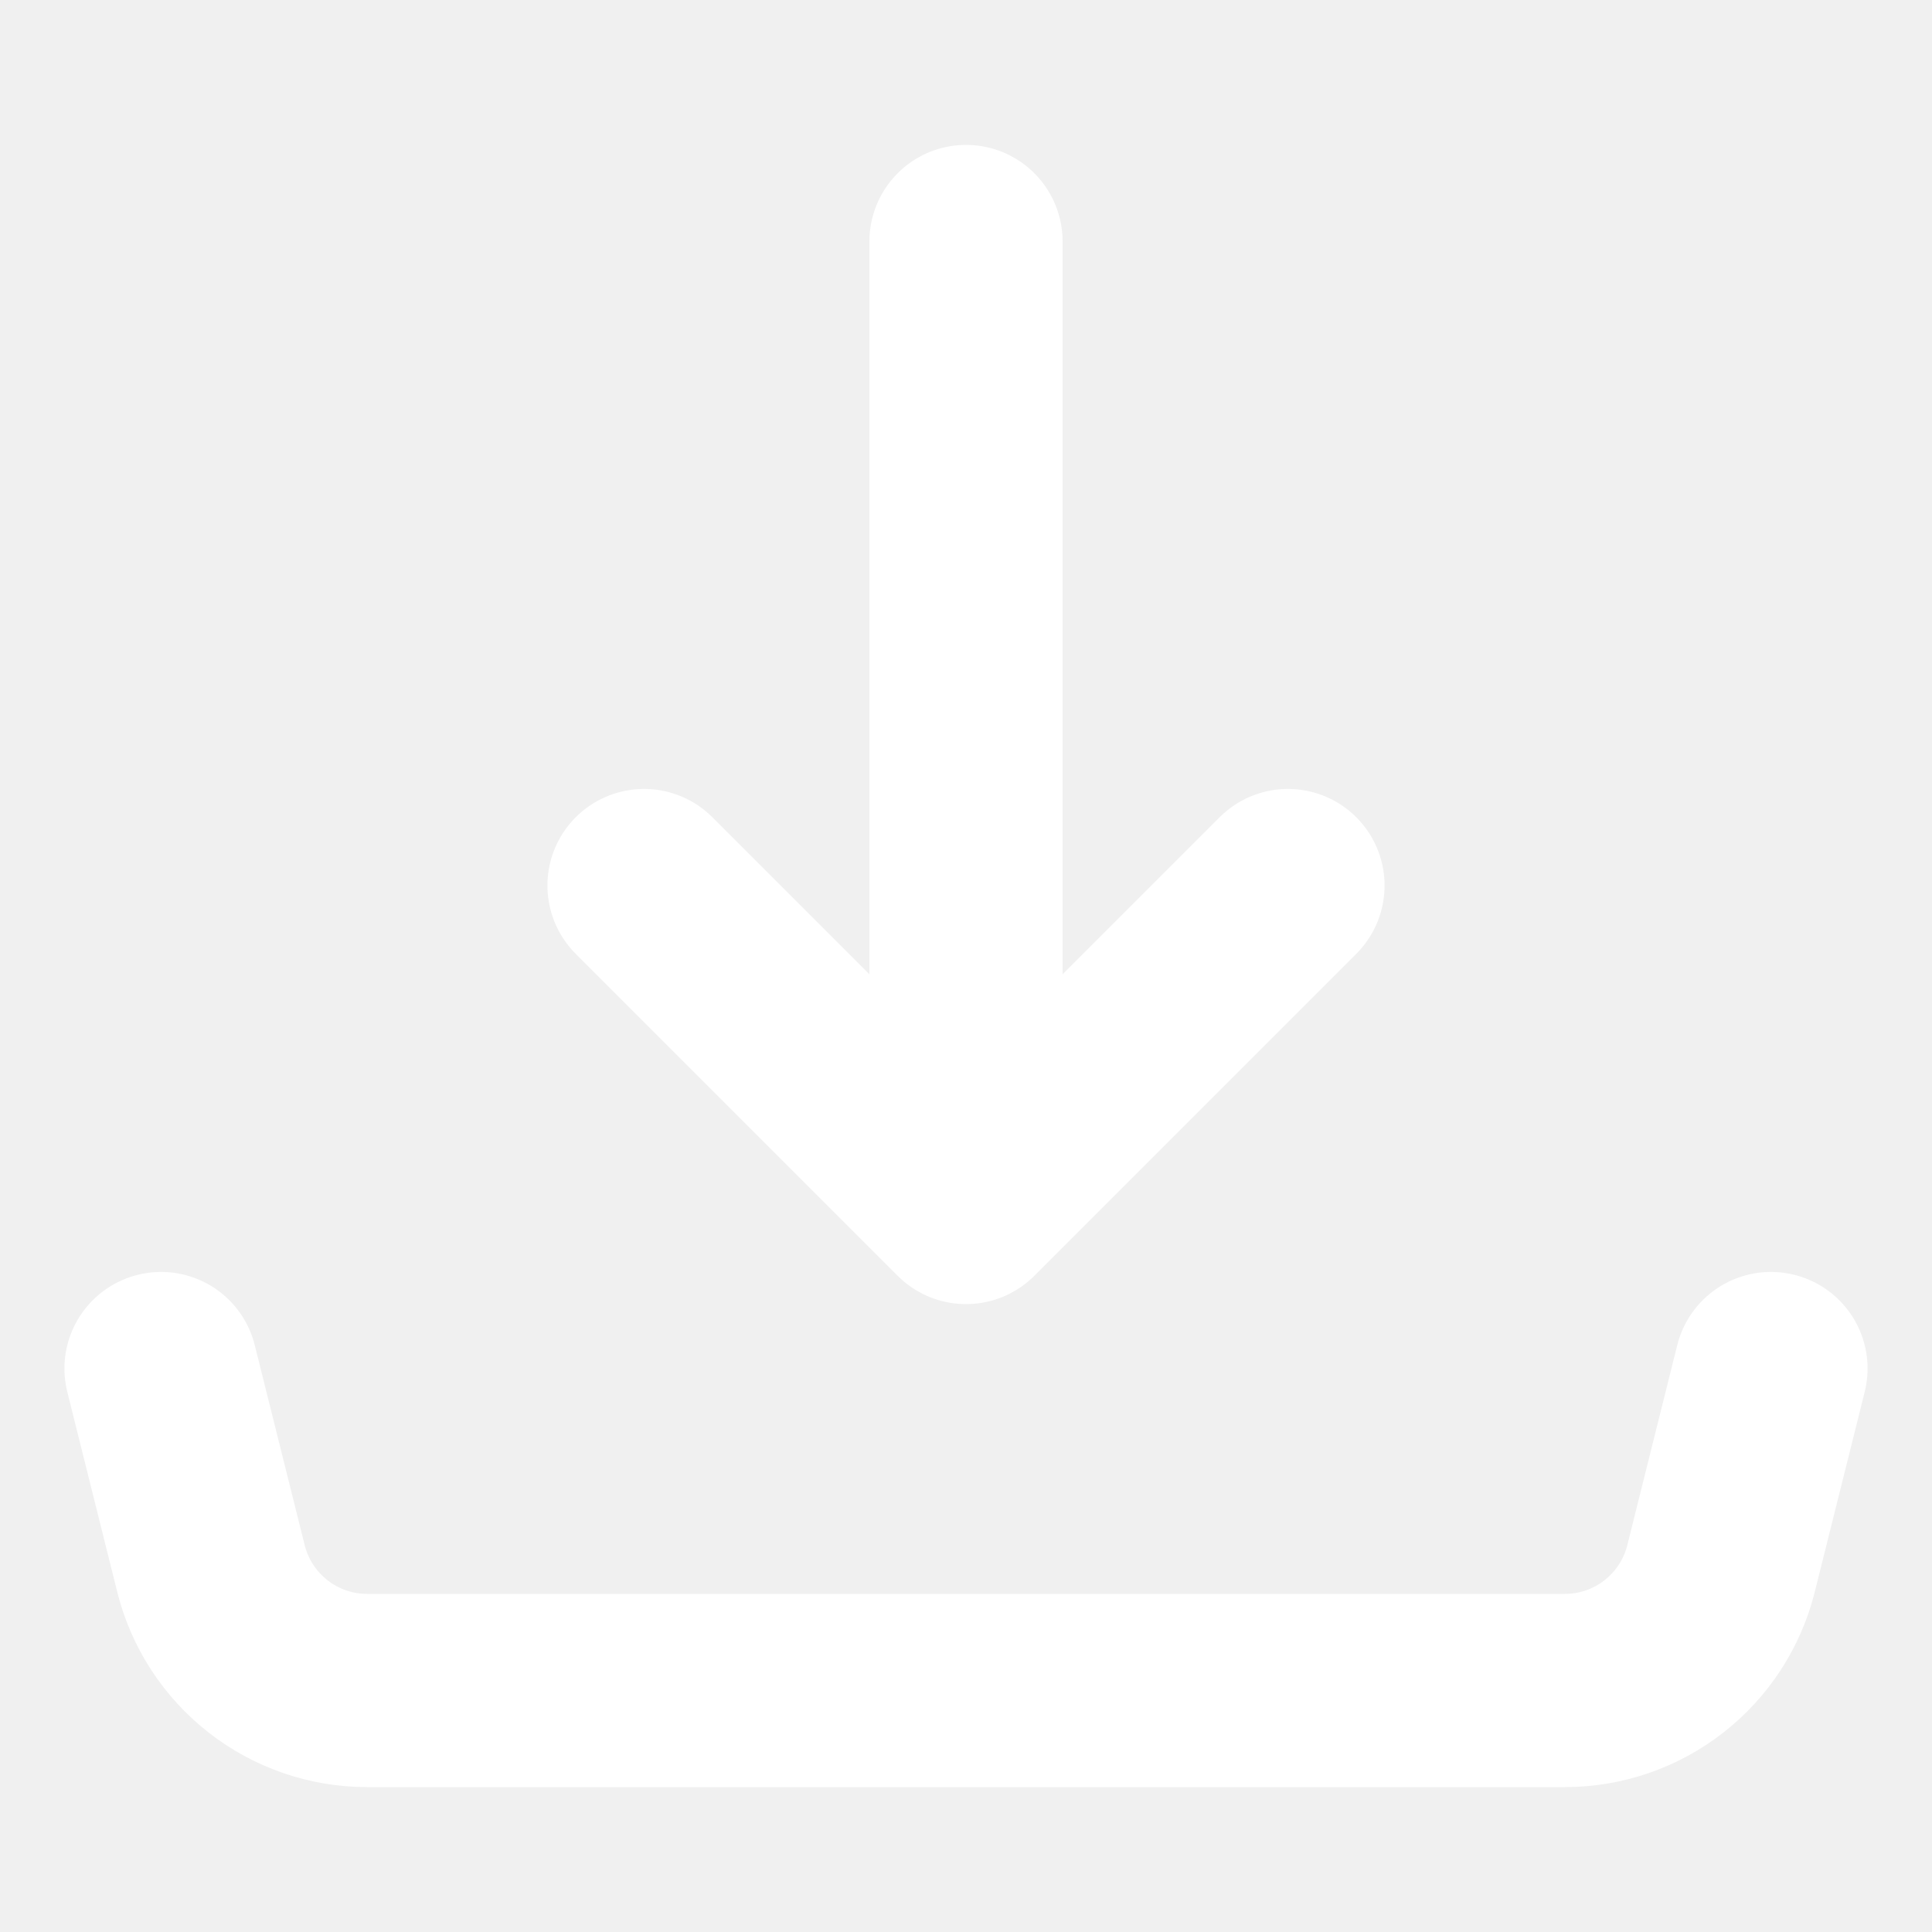
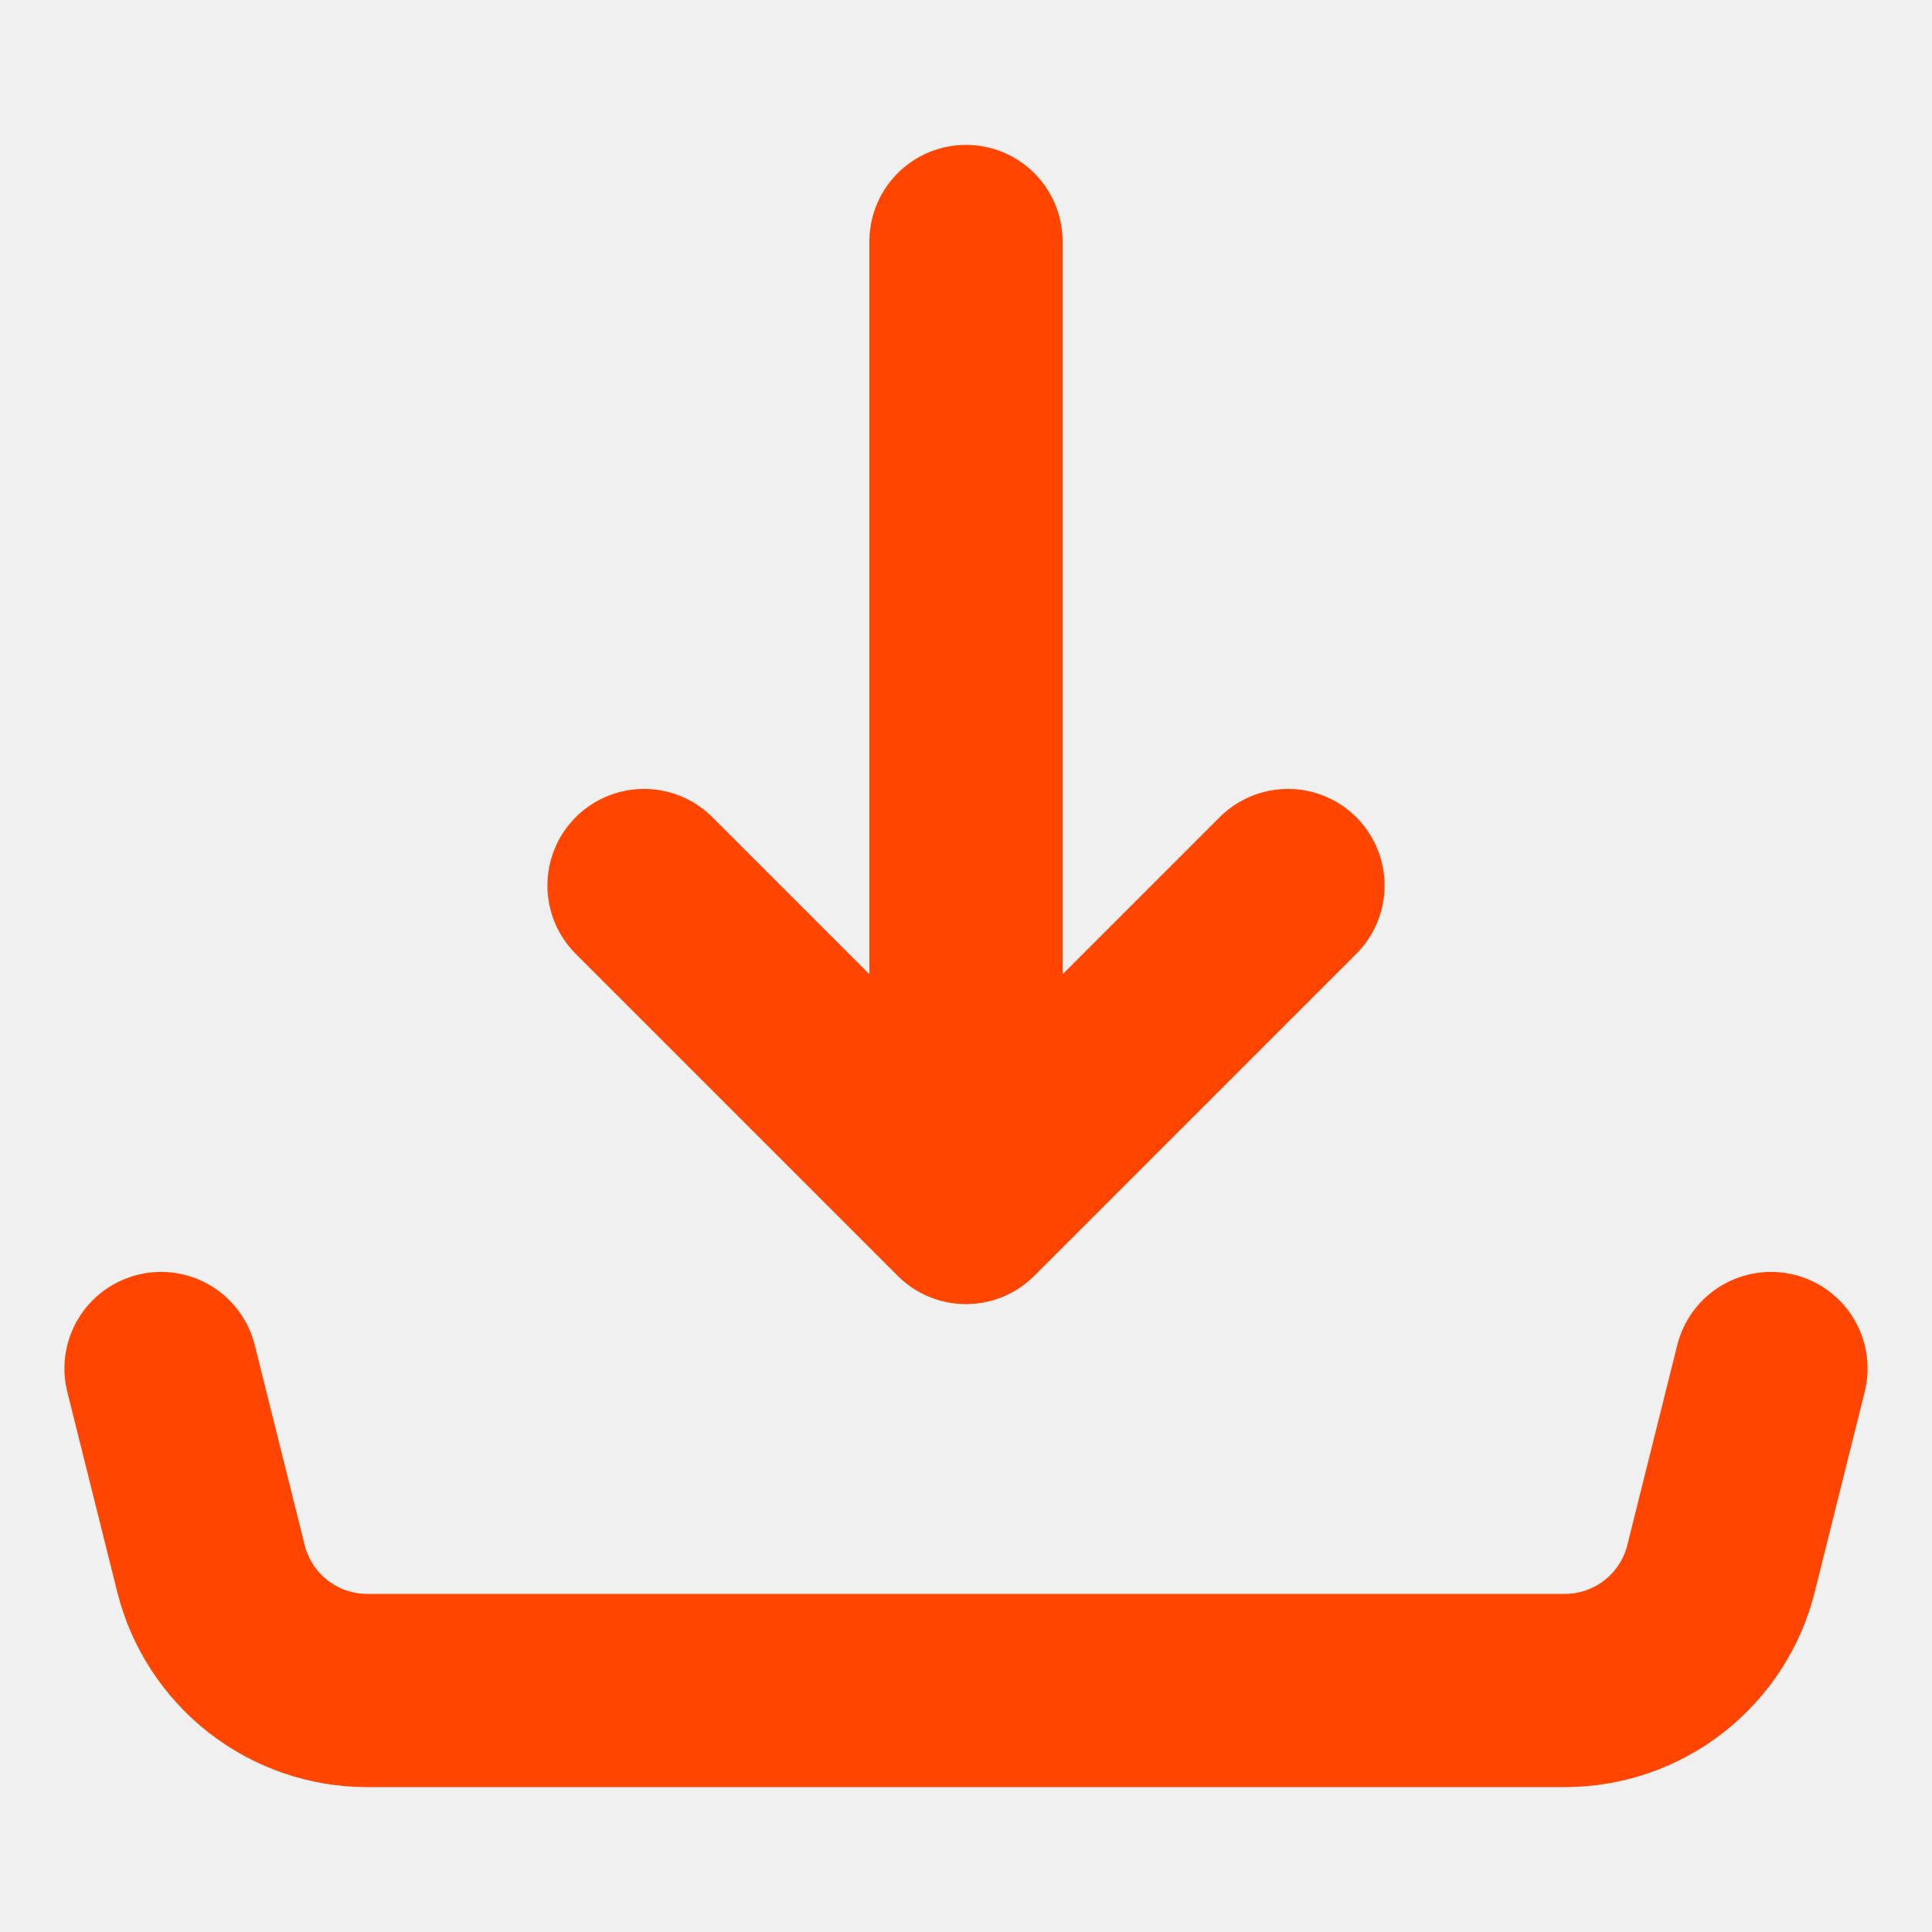
<svg xmlns="http://www.w3.org/2000/svg" width="20" height="20" viewBox="0 0 20 20" fill="none">
-   <path d="M10 12.5L13.333 9.167M10 12.5V2.5V12.5ZM10 12.5L6.667 9.167L10 12.5Z" stroke="white" stroke-width="2" stroke-linecap="round" stroke-linejoin="round" />
-   <path d="M1.667 14.167L2.184 16.238C2.274 16.598 2.482 16.918 2.775 17.147C3.068 17.376 3.429 17.5 3.801 17.5H16.199C16.571 17.5 16.932 17.376 17.225 17.147C17.518 16.918 17.726 16.598 17.816 16.238L18.333 14.167" stroke="white" stroke-width="2" stroke-linecap="round" stroke-linejoin="round" />
+   <path d="M10 12.5L13.333 9.167M10 12.5V2.5V12.5ZM10 12.5L6.667 9.167L10 12.5Z" stroke="#ff4500" stroke-width="2" stroke-linecap="round" stroke-linejoin="round" />
+   <path d="M1.667 14.167L2.184 16.238C2.274 16.598 2.482 16.918 2.775 17.147C3.068 17.376 3.429 17.5 3.801 17.5H16.199C16.571 17.5 16.932 17.376 17.225 17.147C17.518 16.918 17.726 16.598 17.816 16.238L18.333 14.167" stroke="#ff4500" stroke-width="2" stroke-linecap="round" stroke-linejoin="round" />
</svg>
